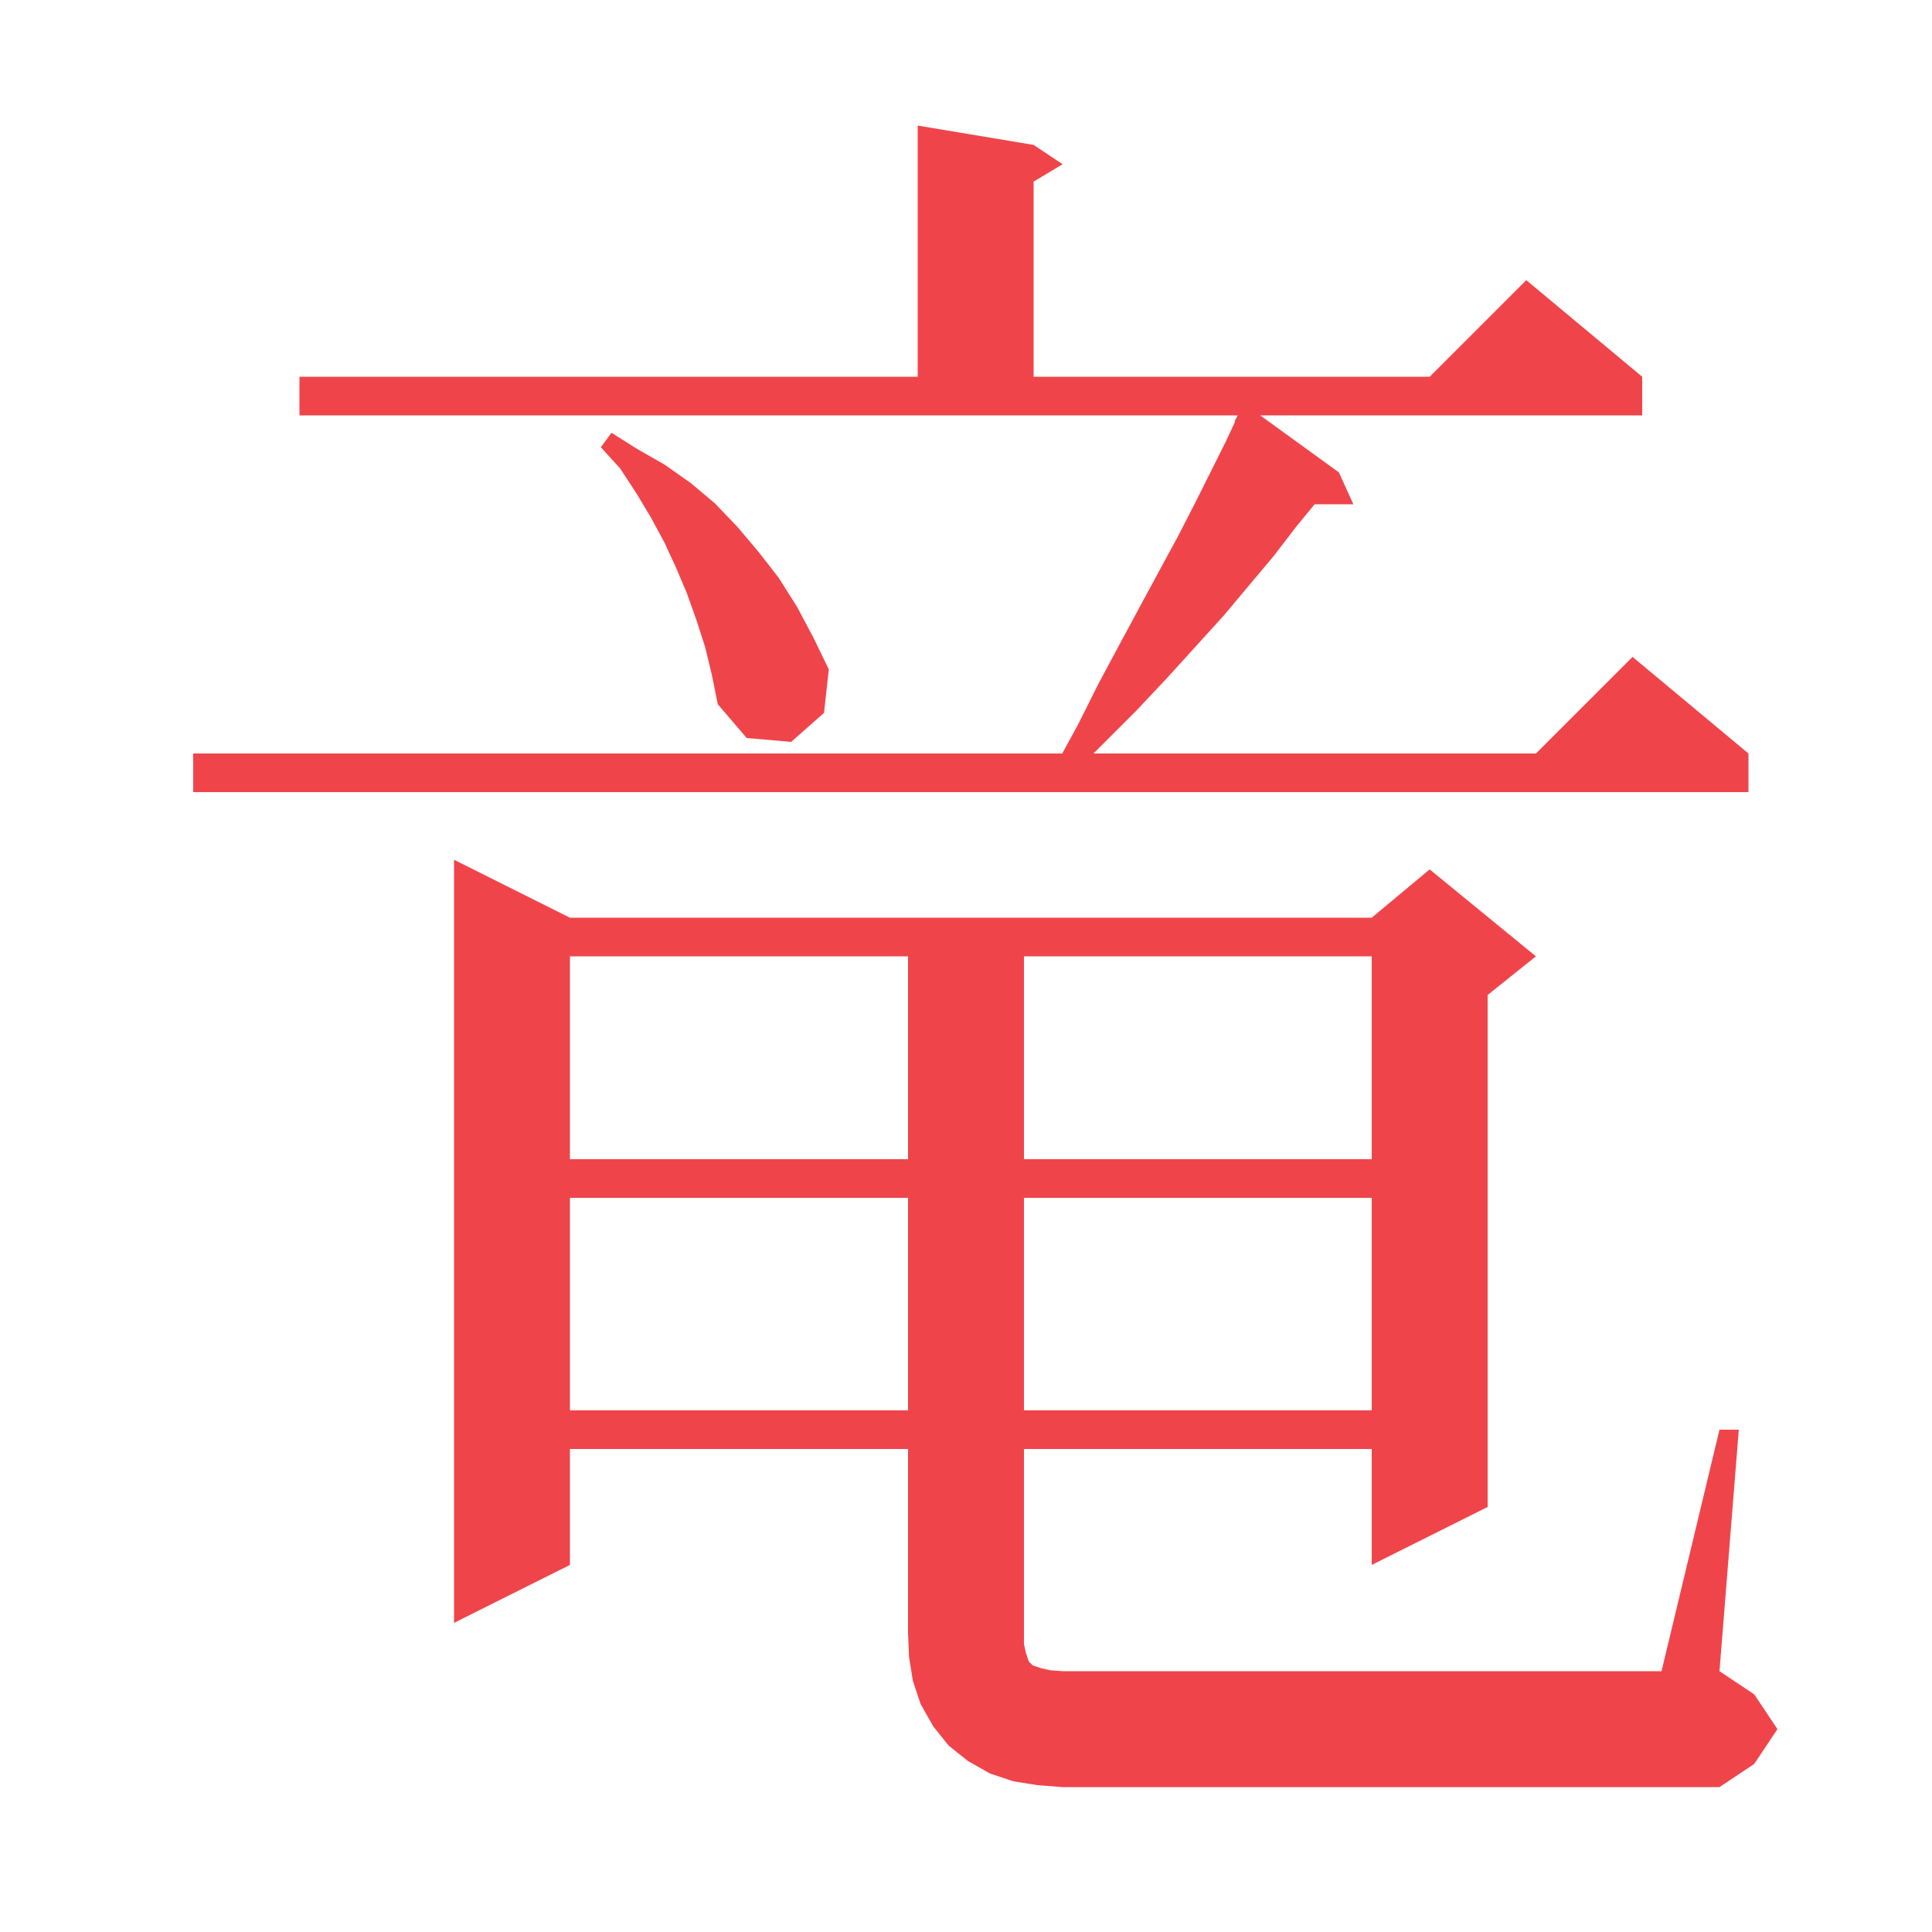
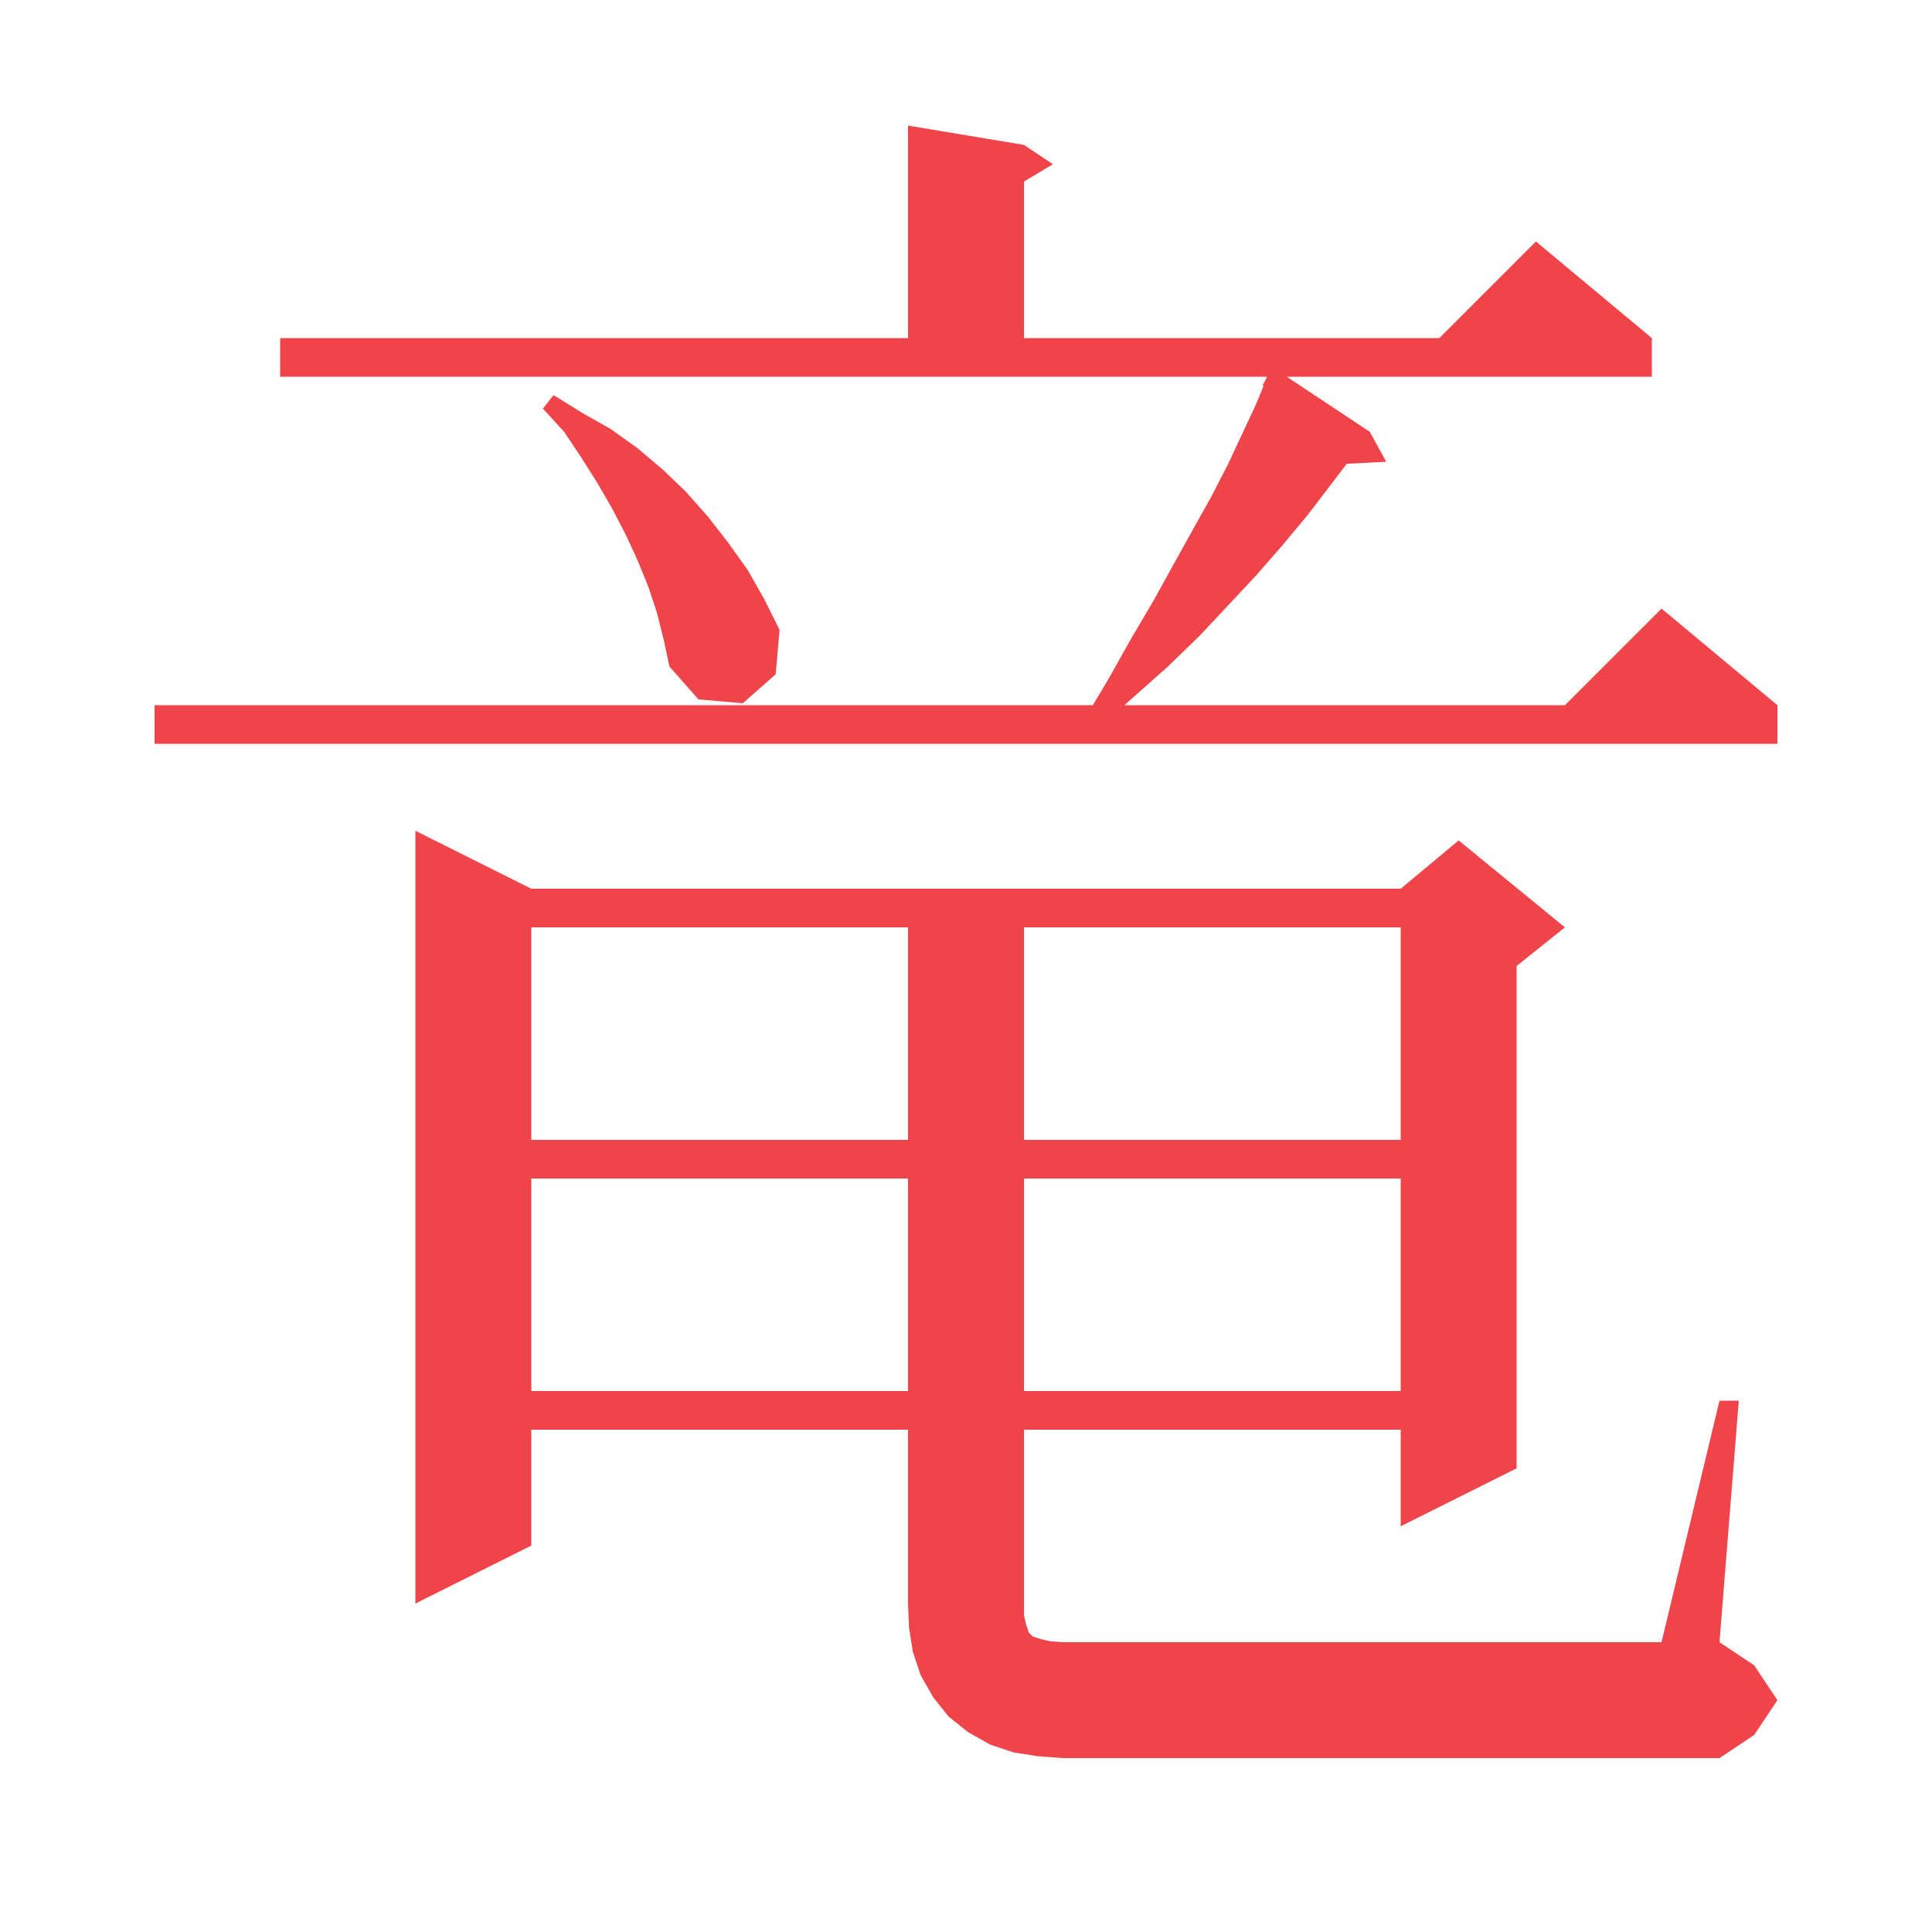
<svg xmlns="http://www.w3.org/2000/svg" version="1.1" baseProfile="full" viewBox="0 0 200 200" width="200" height="200">
-   <g fill="rgb(239,69,74)" stroke-width="0">
-     <path d="M 178.0 148.0 L 180.0 148.0 L 178.0 173.0 L 181.6 175.4 L 184.0 179.0 L 181.6 182.6 L 178.0 185.0 L 110.0 185.0 L 107.4 184.8 L 104.9 184.4 L 102.5 183.6 L 100.2 182.3 L 98.2 180.7 L 96.6 178.7 L 95.3 176.4 L 94.5 174.0 L 94.1 171.5 L 94.0 169.0 L 94.0 150.0 L 59.0 150.0 L 59.0 162.0 L 47.0 168.0 L 47.0 89.0 L 59.0 95.0 L 142.0 95.0 L 148.0 90.0 L 159.0 99.0 L 154.0 103.0 L 154.0 156.0 L 142.0 162.0 L 142.0 150.0 L 106.0 150.0 L 106.0 170.2 L 106.2 171.1 L 106.5 172.0 L 106.9 172.4 L 107.8 172.7 L 108.7 172.9 L 110.0 173.0 L 172.0 173.0 Z M 59.0 124.0 L 59.0 146.0 L 94.0 146.0 L 94.0 124.0 Z M 106.0 124.0 L 106.0 146.0 L 142.0 146.0 L 142.0 124.0 Z M 59.0 99.0 L 59.0 120.0 L 94.0 120.0 L 94.0 99.0 Z M 106.0 99.0 L 106.0 120.0 L 142.0 120.0 L 142.0 99.0 Z M 31.0 39.0 L 95.0 39.0 L 95.0 13.0 L 107.0 15.0 L 110.0 17.0 L 107.0 18.8 L 107.0 39.0 L 148.0 39.0 L 158.0 29.0 L 170.0 39.0 L 170.0 43.0 L 130.456 43.0 L 138.6 48.9 L 140.1 52.2 L 136.089 52.2 L 134.2 54.5 L 131.9 57.5 L 126.7 63.7 L 123.8 66.9 L 120.8 70.2 L 117.6 73.6 L 113.2 78.0 L 159.0 78.0 L 169.0 68.0 L 181.0 78.0 L 181.0 82.0 L 20.0 82.0 L 20.0 78.0 L 109.964 78.0 L 111.6 75.0 L 113.7 70.8 L 115.9 66.7 L 118.0 62.8 L 120.0 59.1 L 121.9 55.6 L 123.7 52.1 L 126.9 45.7 L 127.865 43.632 L 127.8 43.6 L 128.133 43.0 L 31.0 43.0 Z M 73.0 67.0 L 72.1 64.2 L 71.1 61.4 L 70.0 58.8 L 68.8 56.2 L 67.4 53.6 L 65.9 51.1 L 64.2 48.5 L 62.2 46.3 L 63.3 44.8 L 66.0 46.5 L 68.8 48.1 L 71.5 50.0 L 74.0 52.1 L 76.3 54.5 L 78.5 57.1 L 80.6 59.8 L 82.5 62.8 L 84.2 66.0 L 85.8 69.3 L 85.3 73.8 L 81.9 76.8 L 77.3 76.4 L 74.3 72.9 L 73.7 69.9 Z " />
+   <g fill="rgb(239,69,74)">
+     <path d="M 178.0 145.0 L 180.0 145.0 L 178.0 170.0 L 181.6 172.4 L 184.0 176.0 L 181.6 179.6 L 178.0 182.0 L 110.0 182.0 L 107.4 181.8 L 104.9 181.4 L 102.5 180.6 L 100.2 179.3 L 98.2 177.7 L 96.6 175.7 L 95.3 173.4 L 94.5 171.0 L 94.1 168.5 L 94.0 166.0 L 94.0 148.0 L 55.0 148.0 L 55.0 160.0 L 43.0 166.0 L 43.0 86.0 L 55.0 92.0 L 145.0 92.0 L 151.0 87.0 L 162.0 96.0 L 157.0 100.0 L 157.0 152.0 L 145.0 158.0 L 145.0 148.0 L 106.0 148.0 L 106.0 167.2 L 106.2 168.1 L 106.5 169.0 L 106.9 169.4 L 107.8 169.7 L 108.7 169.9 L 110.0 170.0 L 172.0 170.0 Z M 55.0 122.0 L 55.0 144.0 L 94.0 144.0 L 94.0 122.0 Z M 106.0 122.0 L 106.0 144.0 L 145.0 144.0 L 145.0 122.0 Z M 55.0 96.0 L 55.0 118.0 L 94.0 118.0 L 94.0 96.0 Z M 106.0 96.0 L 106.0 118.0 L 145.0 118.0 L 145.0 96.0 Z M 29.0 35.0 L 94.0 35.0 L 94.0 13.0 L 106.0 15.0 L 109.0 17.0 L 106.0 18.8 L 106.0 35.0 L 149.0 35.0 L 159.0 25.0 L 171.0 35.0 L 171.0 39.0 L 133.207 39.0 L 141.8 44.7 L 143.5 47.8 L 139.412 48.011 L 137.6 50.4 L 135.3 53.4 L 132.8 56.4 L 130.1 59.5 L 127.2 62.6 L 124.2 65.8 L 120.9 69.0 L 117.3 72.2 L 116.403 73.0 L 162.0 73.0 L 172.0 63.0 L 184.0 73.0 L 184.0 77.0 L 16.0 77.0 L 16.0 73.0 L 113.133 73.0 L 114.8 70.2 L 117.1 66.1 L 119.4 62.2 L 121.5 58.4 L 123.5 54.8 L 125.4 51.4 L 127.1 48.1 L 128.6 44.9 L 130.0 41.9 L 130.808 39.947 L 130.7 39.9 L 131.174 39.0 L 29.0 39.0 Z M 68.0 63.4 L 67.1 60.7 L 66.0 58.0 L 64.8 55.4 L 63.4 52.7 L 61.9 50.1 L 60.2 47.4 L 58.4 44.7 L 56.2 42.3 L 57.3 40.9 L 60.2 42.7 L 63.2 44.4 L 66.0 46.4 L 68.6 48.6 L 71.0 50.9 L 73.3 53.5 L 75.4 56.2 L 77.4 59.0 L 79.1 62.0 L 80.7 65.2 L 80.3 69.8 L 76.9 72.8 L 72.3 72.4 L 69.3 69.0 L 68.7 66.2 Z " />
  </g>
</svg>
